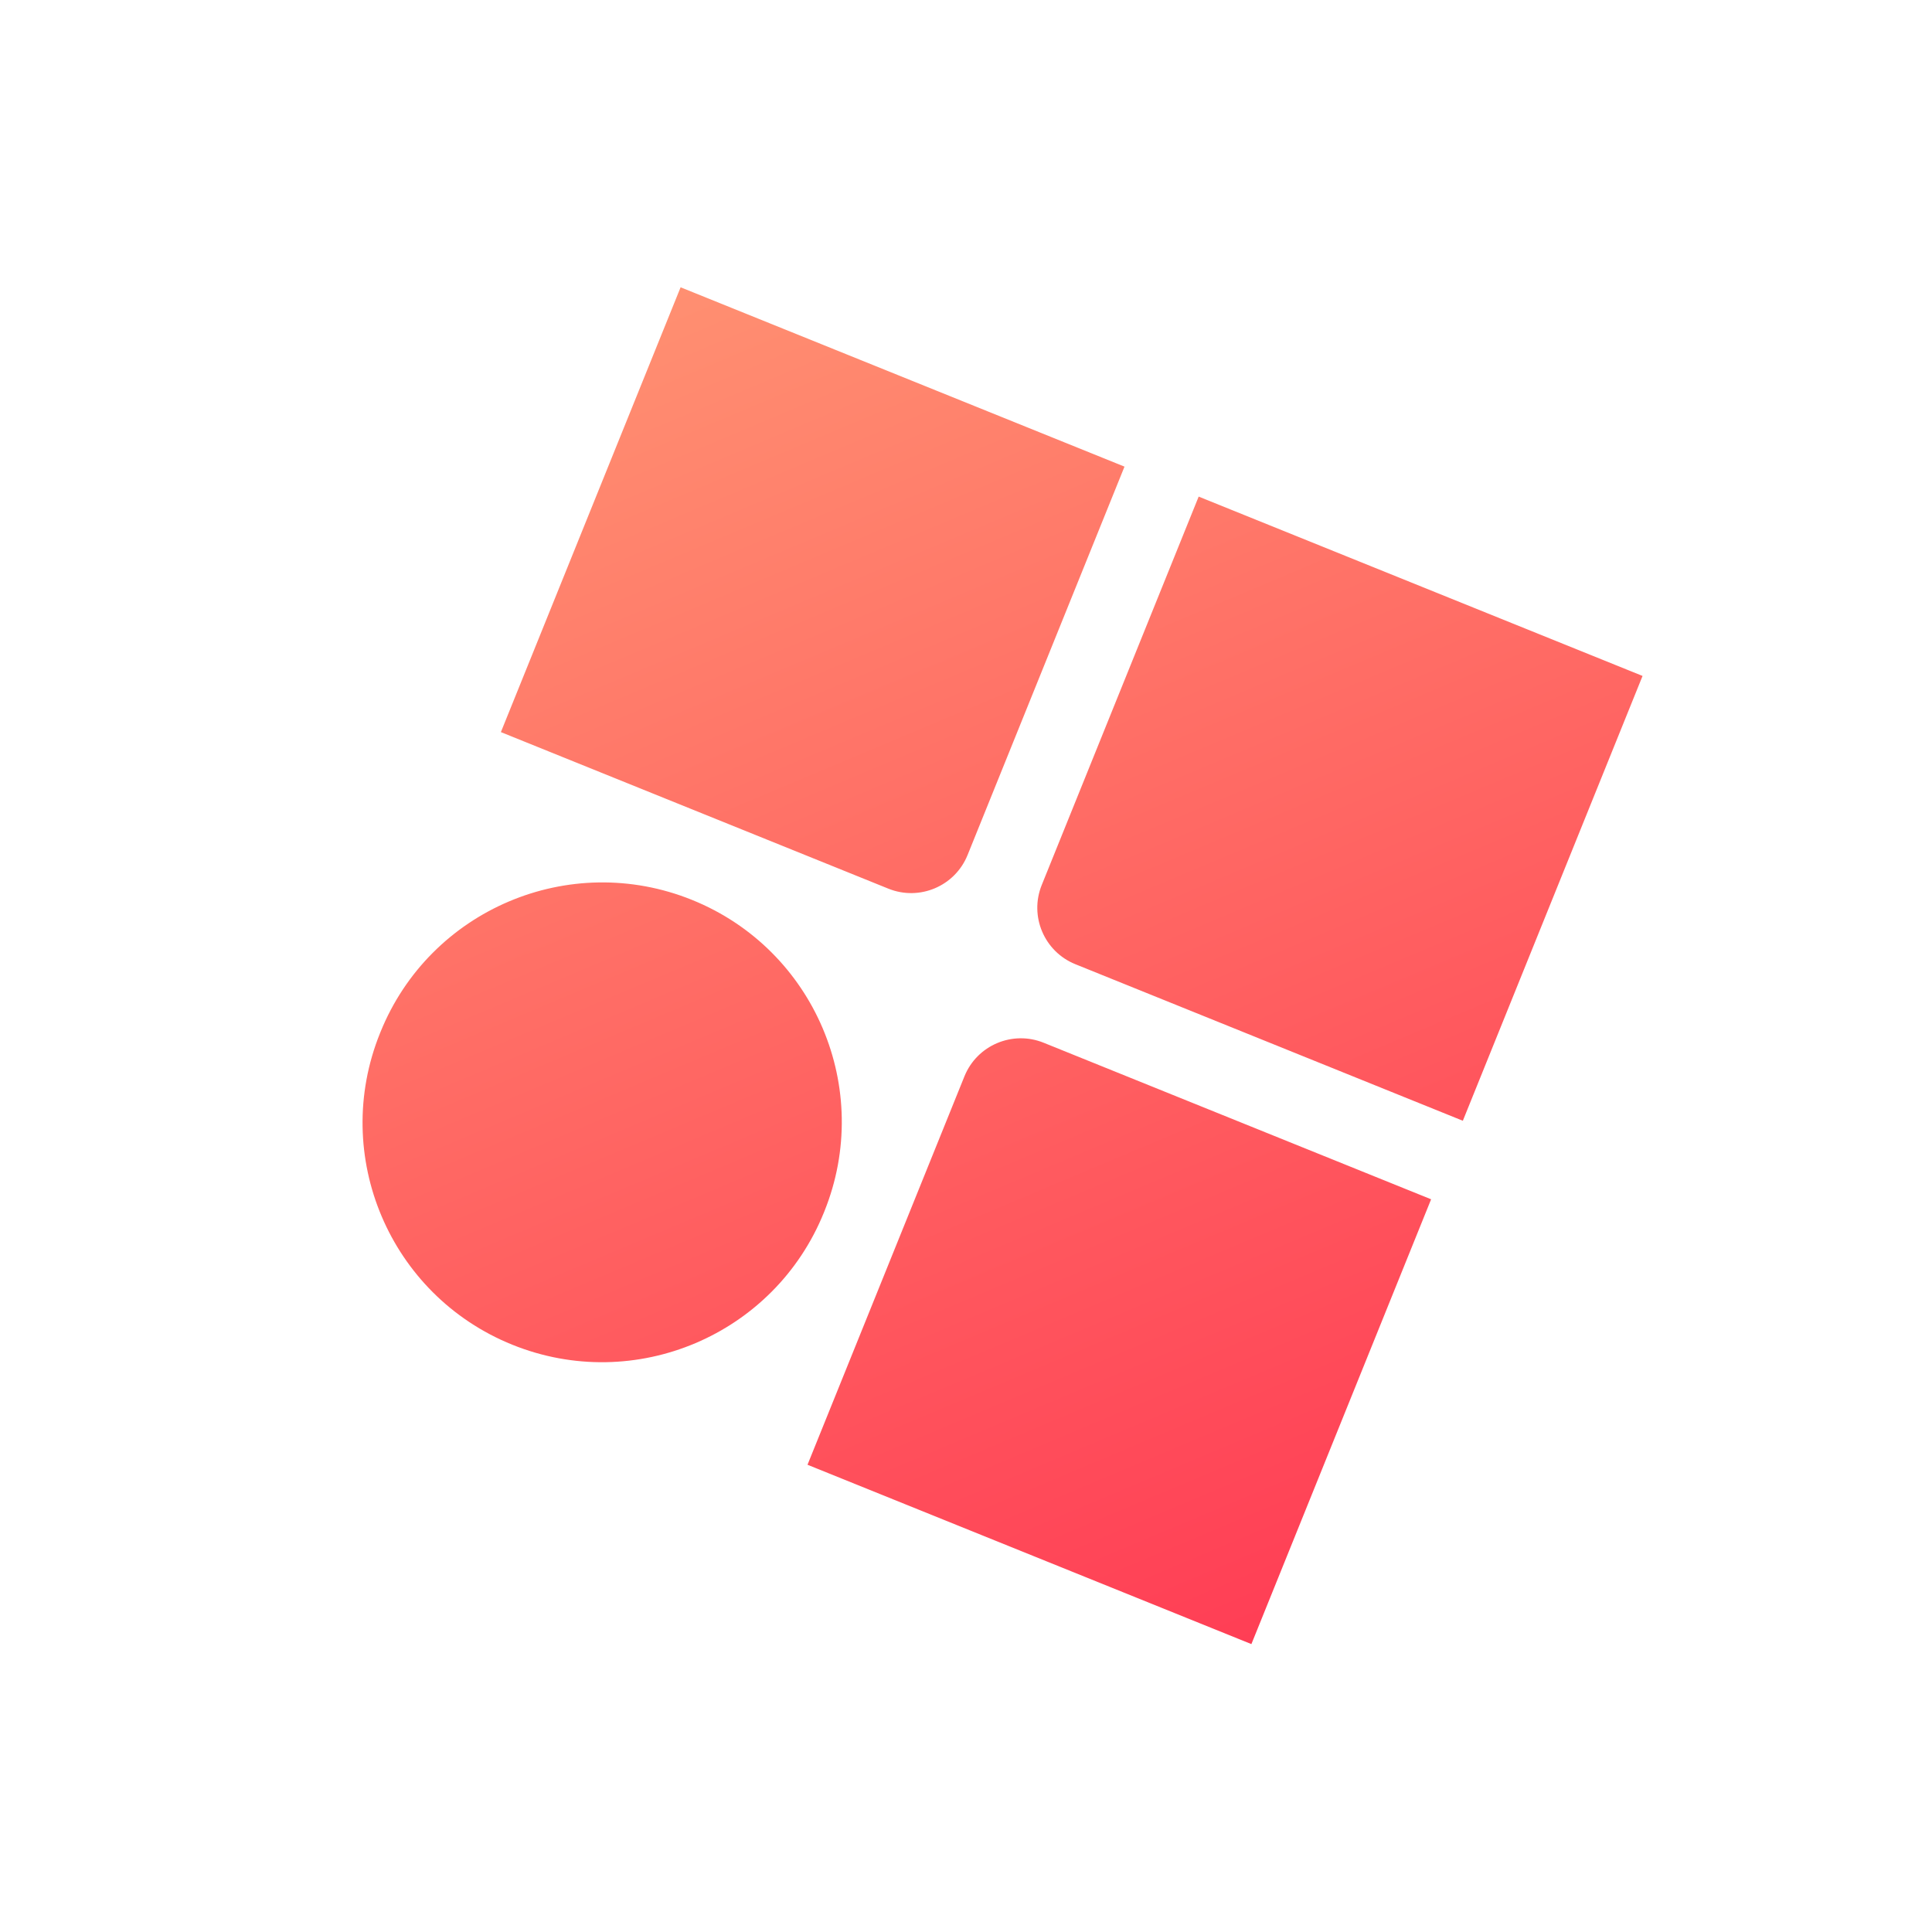
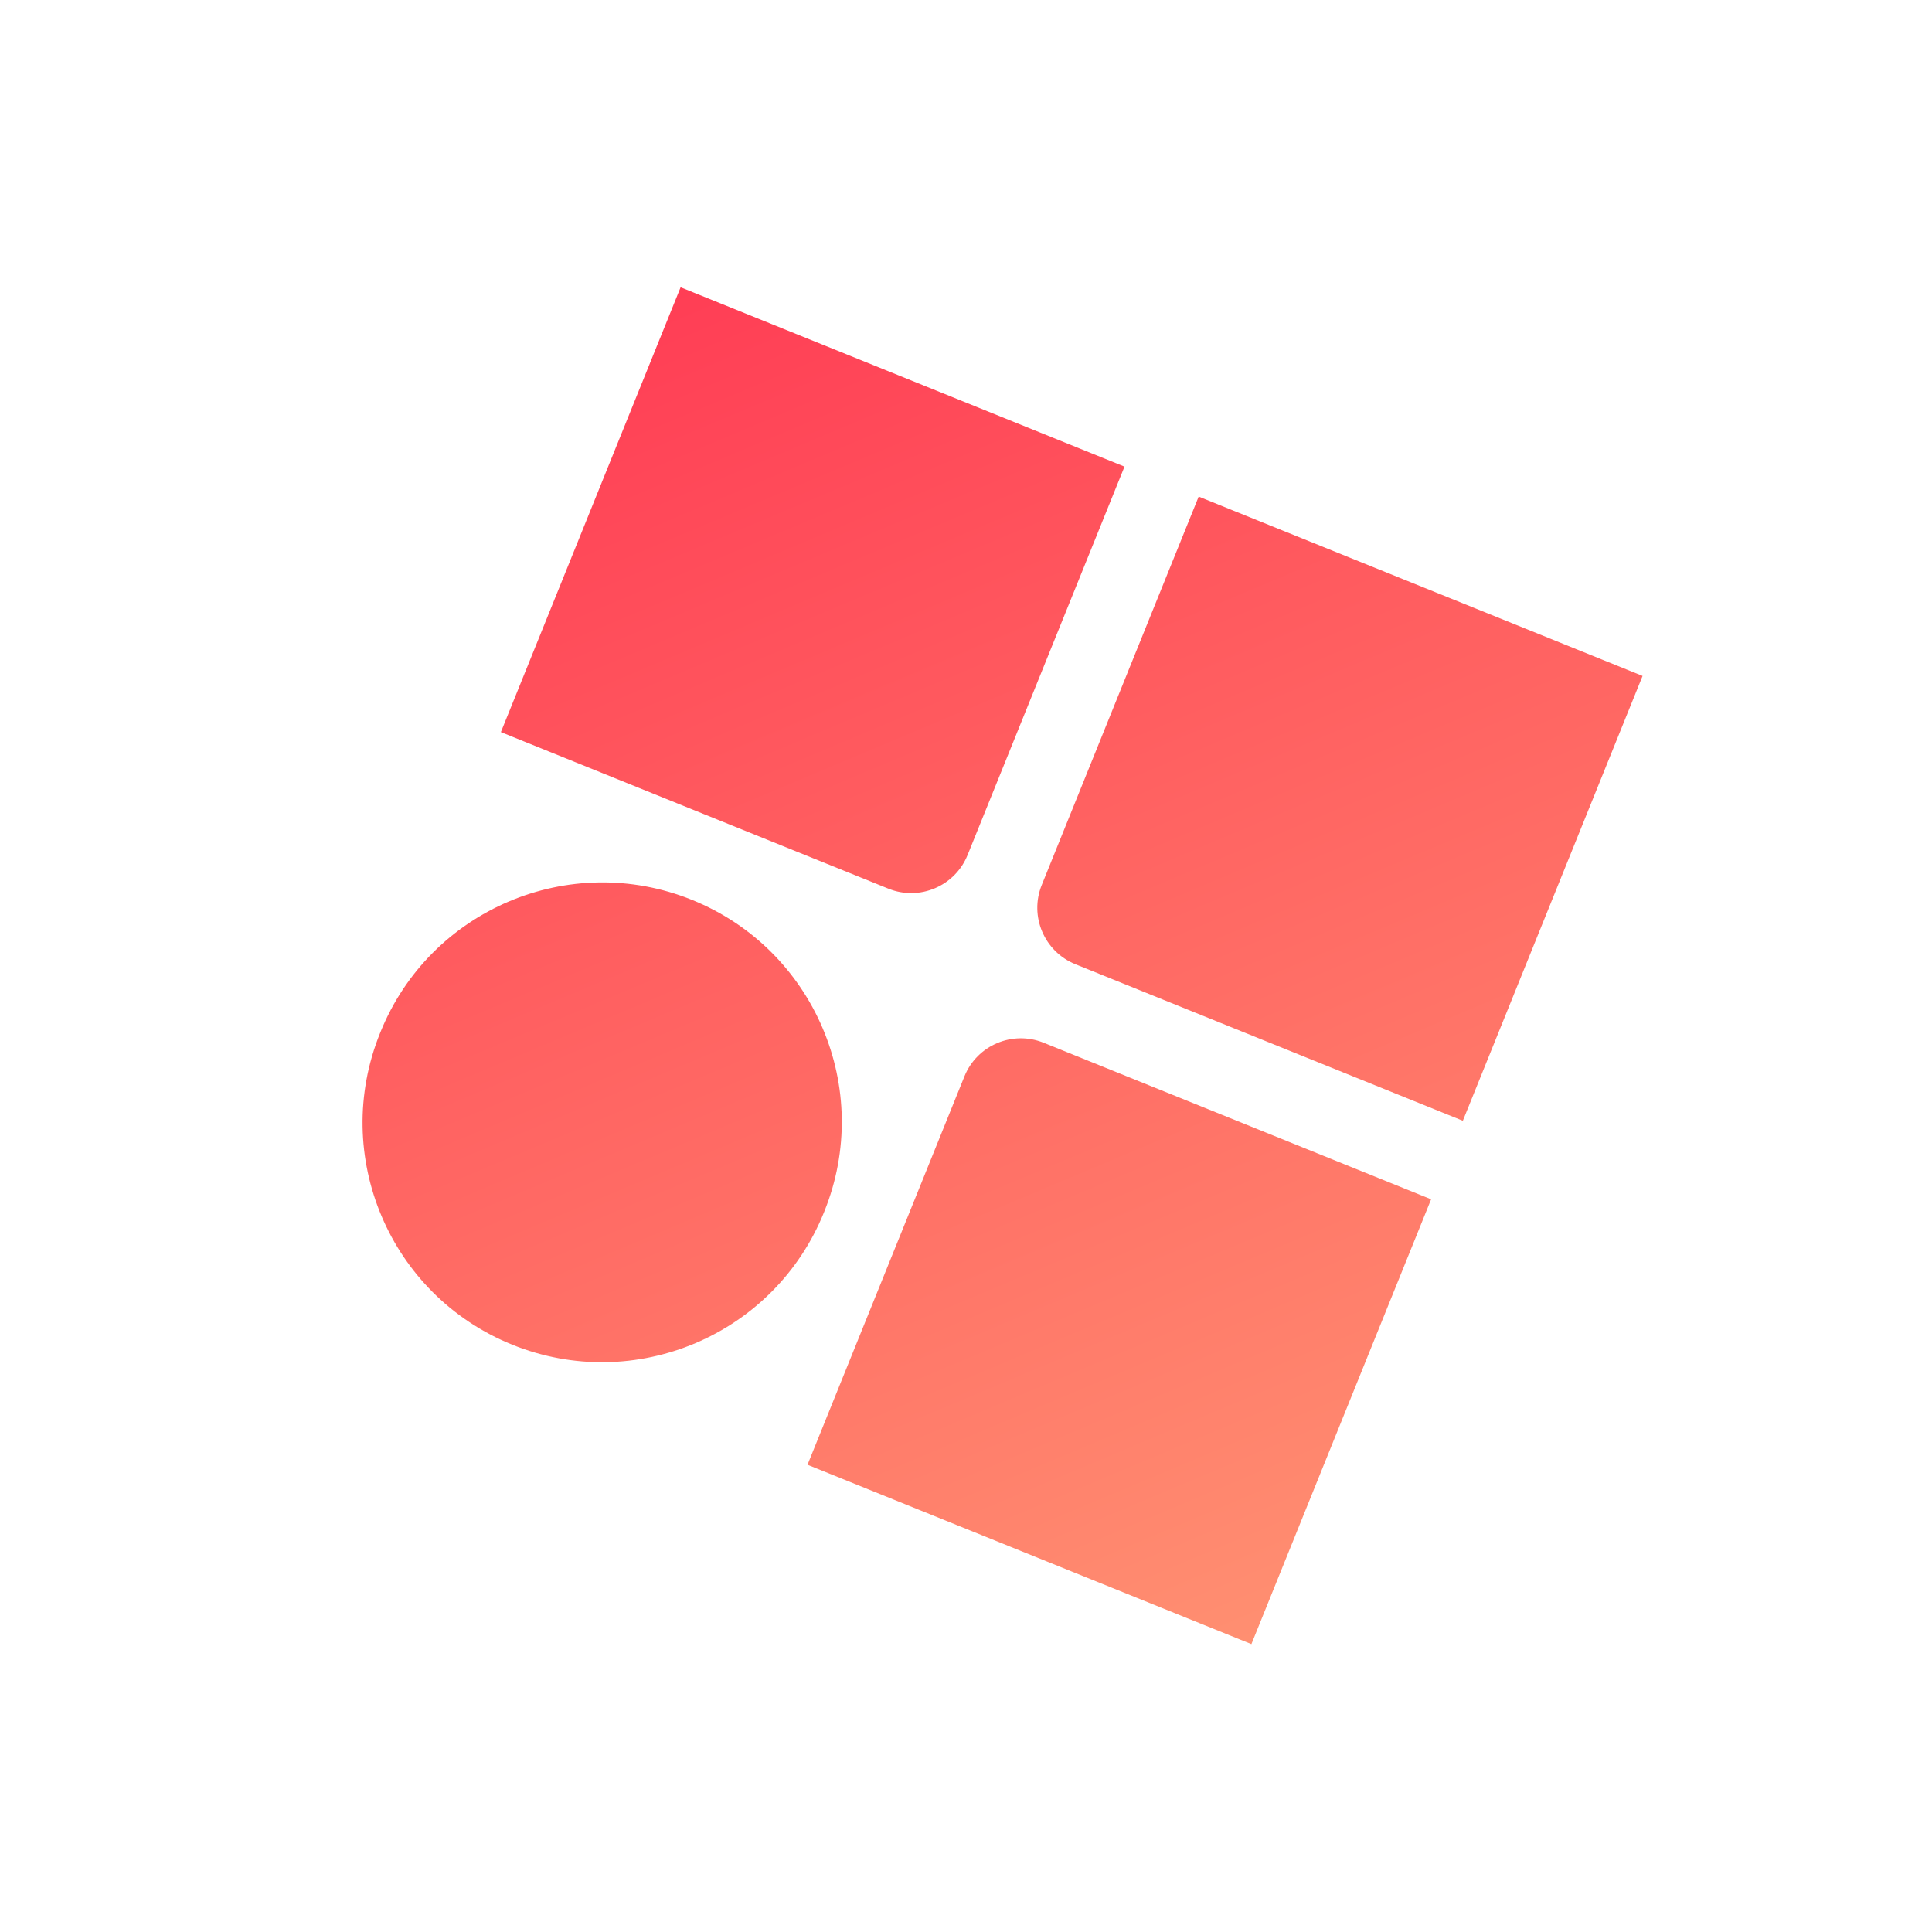
<svg xmlns="http://www.w3.org/2000/svg" width="3175" height="3174">
  <defs>
    <linearGradient id="a" x1=".639%" x2="99.361%" y1="0%" y2="100%">
-       <stop offset="0%" stop-color="#FF8F71" />
-       <stop offset="100%" stop-color="#FF3E55" />
+       <stop offset="0%" stop-color="#FF3E55" />
+       <stop offset="100%" stop-color="#FF8F71" />
    </linearGradient>
  </defs>
  <path fill="url(#a)" fill-rule="evenodd" d="M1973.15 1193.185v788.41h-786.766v-688.41c0-55.228 44.772-100 100-100h686.767zm-1310.445-1.171c217.26 0 393.383 176.124 393.383 393.383v1.645c0 217.26-176.123 393.383-393.383 393.383S269.322 1804.3 269.322 1587.042v-1.645c0-217.26 176.124-393.383 393.383-393.383zm392.212-926.418v688.41c0 55.23-44.771 100-100 100H268.151v-788.41h786.766zm918.234 0v788.41h-686.767c-55.228 0-100-44.771-100-100v-688.41h786.767z" transform="rotate(22 162.072 2556.164)" />
</svg>
